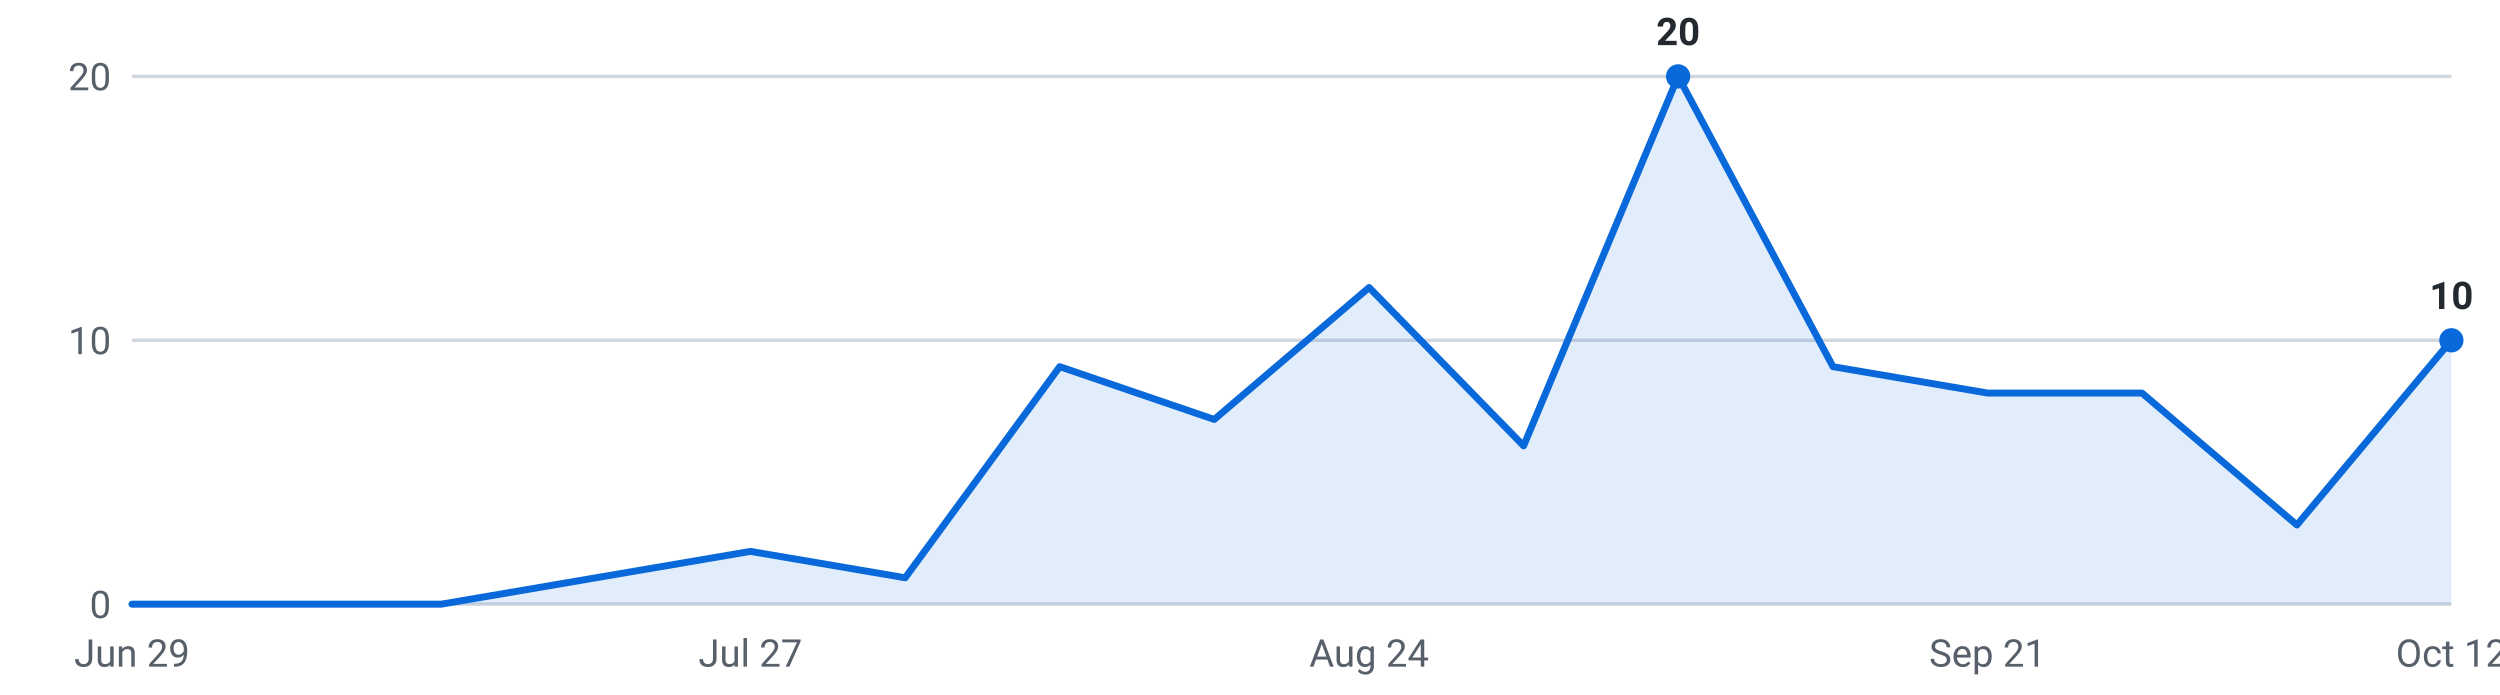
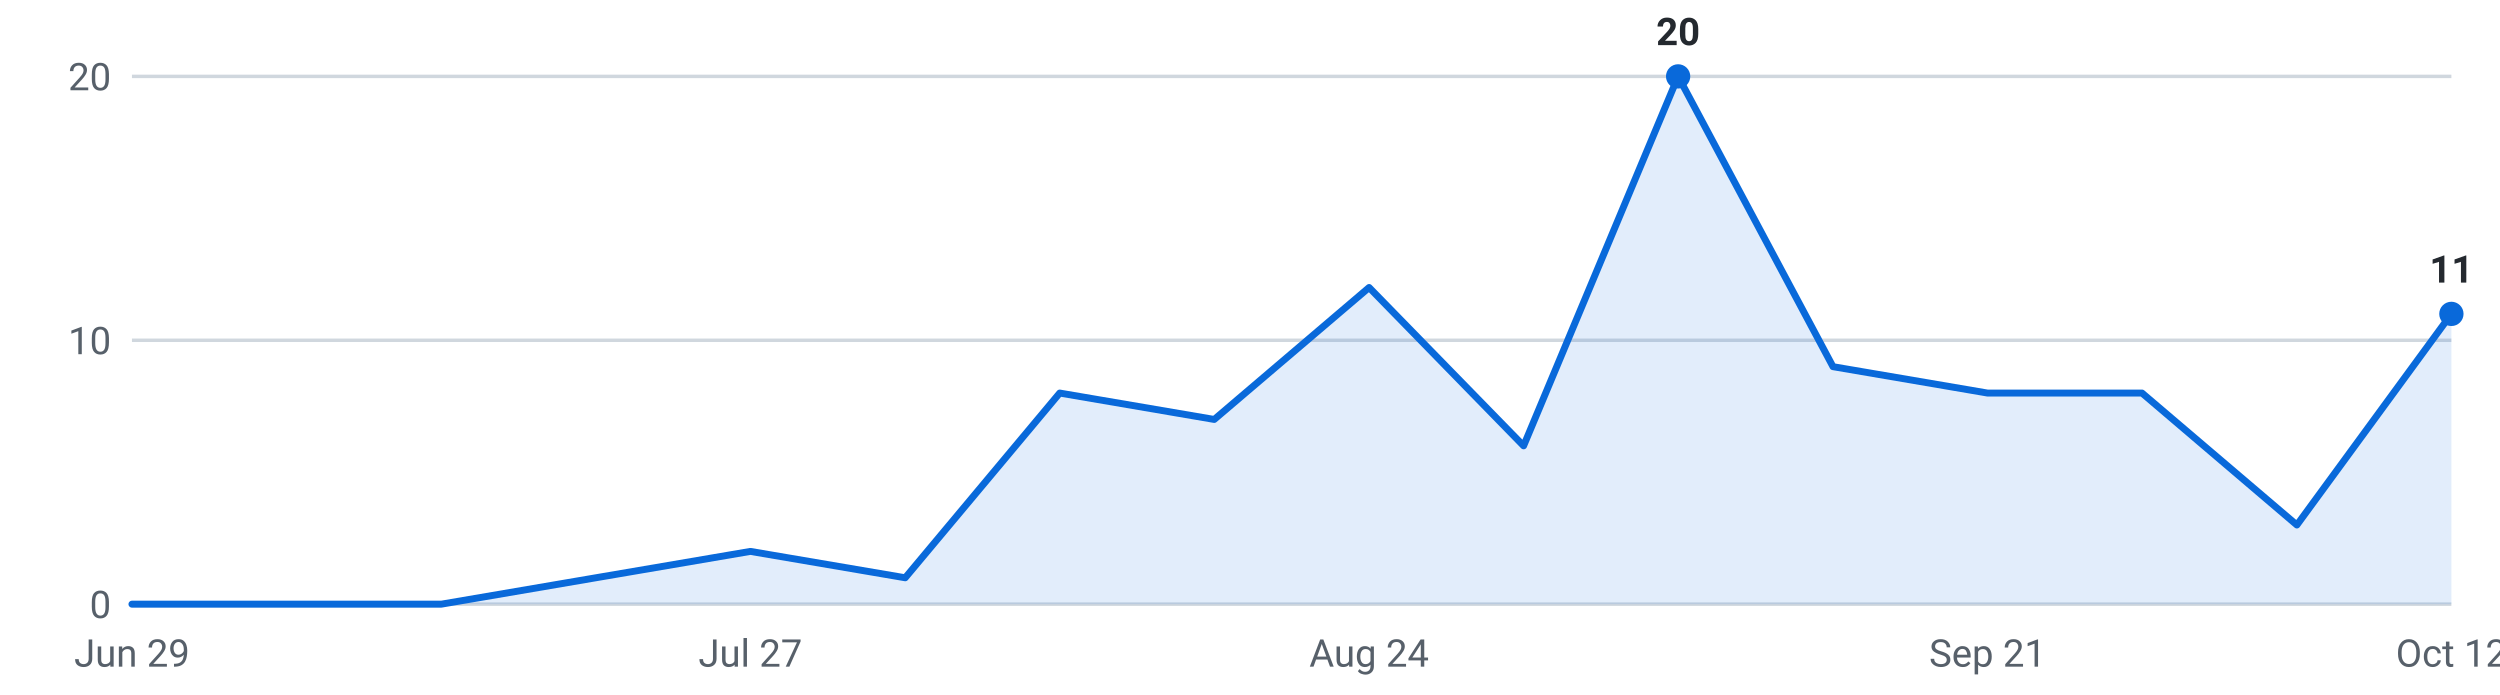
<svg xmlns="http://www.w3.org/2000/svg" viewBox="0 0 720 200" width="720" height="200" role="img" aria-label="Internships posted per week, last 16 weeks">
  <g font-family="-apple-system,Segoe UI,Roboto,sans-serif" font-size="11">
    <line x1="38" y1="174.0" x2="706" y2="174.0" stroke="#d0d7de" stroke-width="1" />
    <text x="32" y="178.0" text-anchor="end" fill="#57606a">0</text>
    <line x1="38" y1="98.0" x2="706" y2="98.0" stroke="#d0d7de" stroke-width="1" />
    <text x="32" y="102.0" text-anchor="end" fill="#57606a">10</text>
    <line x1="38" y1="22.0" x2="706" y2="22.0" stroke="#d0d7de" stroke-width="1" />
    <text x="32" y="26.0" text-anchor="end" fill="#57606a">20</text>
-     <path d="M38.0,174 L38.0,174.0 L82.5,174.0 L127.1,174.0 L171.6,166.4 L216.1,158.8 L260.7,166.4 L305.2,105.6 L349.7,120.8 L394.3,82.8 L438.8,128.4 L483.3,22.0 L527.9,105.6 L572.4,113.2 L616.9,113.2 L661.5,151.2 L706.0,98.0 L706.0,174 Z" fill="#0969da" fill-opacity="0.12" />
-     <polyline points="38.0,174.0 82.5,174.0 127.1,174.0 171.6,166.4 216.1,158.8 260.7,166.4 305.2,105.6 349.7,120.8 394.3,82.8 438.8,128.4 483.3,22.0 527.9,105.6 572.4,113.2 616.9,113.2 661.5,151.2 706.0,98.0" fill="none" stroke="#0969da" stroke-width="2" stroke-linejoin="round" stroke-linecap="round" />
+     <path d="M38.0,174 L38.0,174.0 L82.5,174.0 L127.1,174.0 L171.6,166.4 L216.1,158.8 L260.7,166.4 L305.2,113.2 L349.7,120.8 L394.3,82.8 L438.8,128.4 L483.3,22.0 L527.9,105.6 L572.4,113.2 L616.9,113.2 L661.5,151.2 L706.0,90.4 L706.0,174 Z" fill="#0969da" fill-opacity="0.12" />
+     <polyline points="38.0,174.0 82.5,174.0 127.1,174.0 171.6,166.4 216.1,158.8 260.7,166.4 305.2,113.2 349.7,120.8 394.3,82.8 438.8,128.4 483.3,22.0 527.9,105.6 572.4,113.2 616.9,113.2 661.5,151.2 706.0,90.4" fill="none" stroke="#0969da" stroke-width="2" stroke-linejoin="round" stroke-linecap="round" />
    <circle cx="483.3" cy="22.0" r="3.5" fill="#0969da" />
    <text x="483.3" y="13.0" text-anchor="middle" fill="#24292f" font-weight="600">20</text>
-     <circle cx="706.0" cy="98.0" r="3.5" fill="#0969da" />
-     <text x="706.0" y="89.0" text-anchor="middle" fill="#24292f" font-weight="600">10</text>
+     <circle cx="706.0" cy="90.4" r="3.5" fill="#0969da" />
+     <text x="706.0" y="81.4" text-anchor="middle" fill="#24292f" font-weight="600">11</text>
    <text x="38.0" y="192" text-anchor="middle" fill="#57606a">Jun 29</text>
    <text x="216.1" y="192" text-anchor="middle" fill="#57606a">Jul 27</text>
    <text x="394.3" y="192" text-anchor="middle" fill="#57606a">Aug 24</text>
    <text x="572.4" y="192" text-anchor="middle" fill="#57606a">Sep 21</text>
    <text x="706.0" y="192" text-anchor="middle" fill="#57606a">Oct 12</text>
  </g>
</svg>
